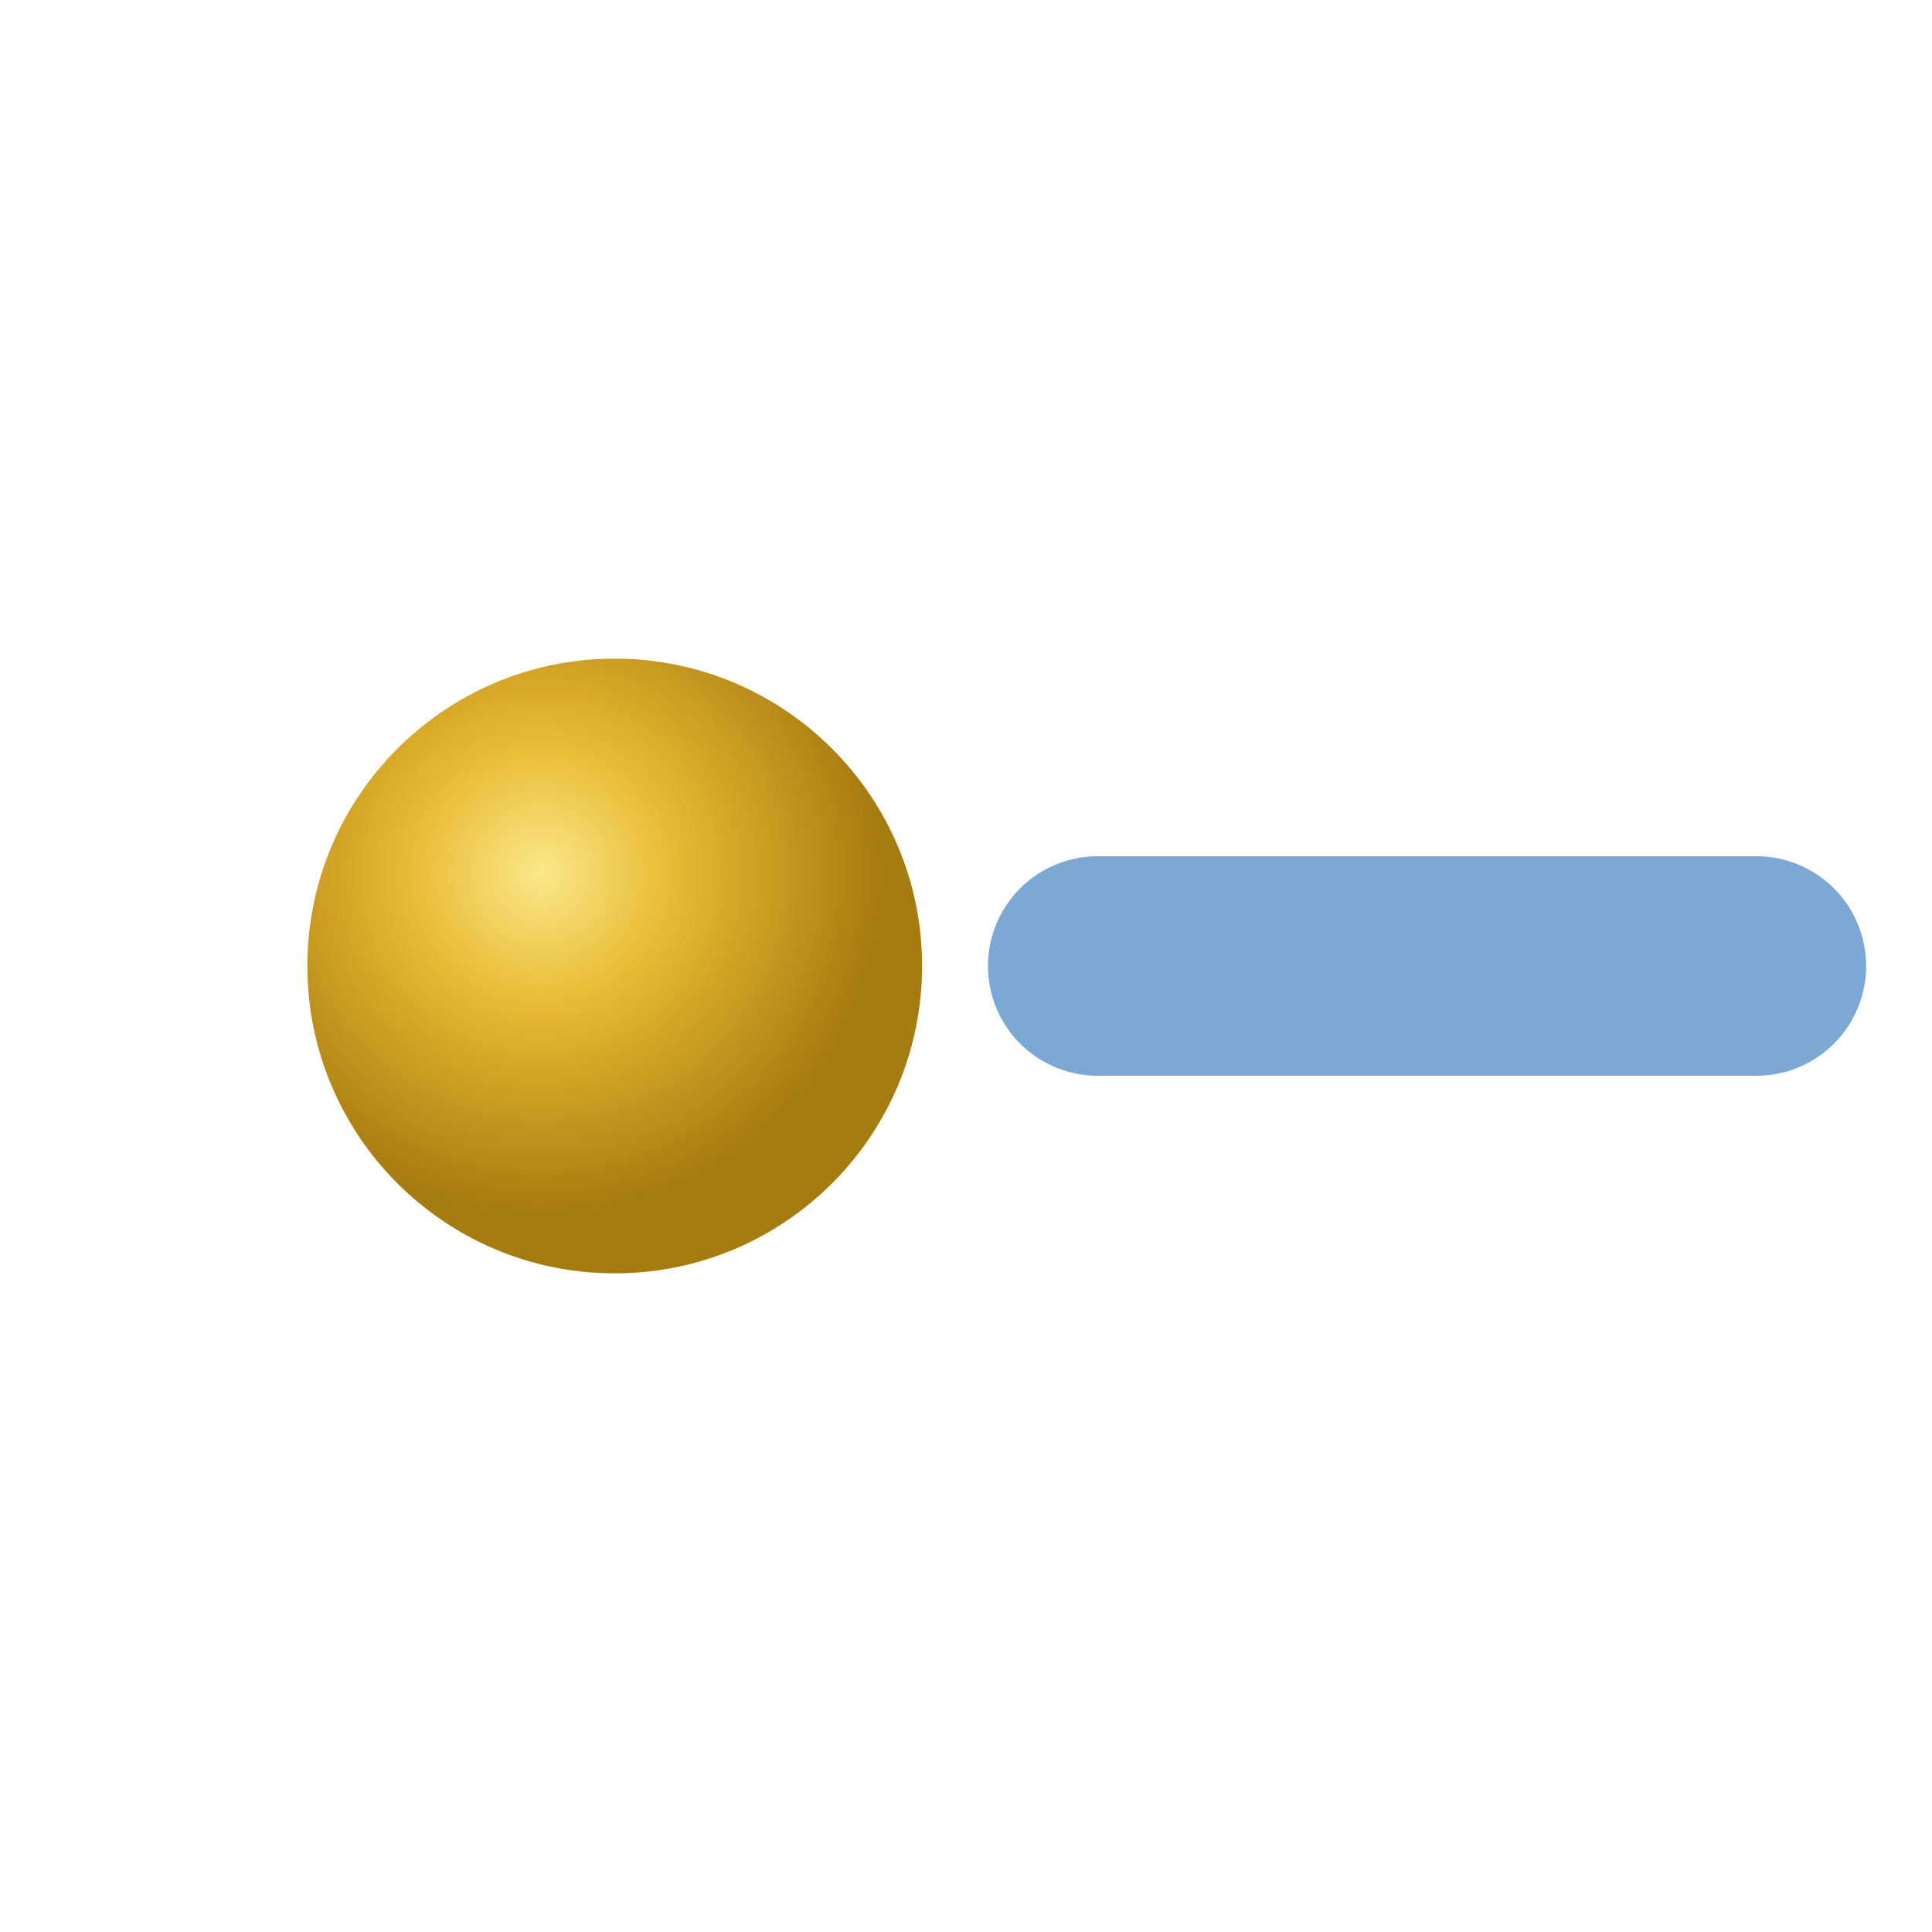
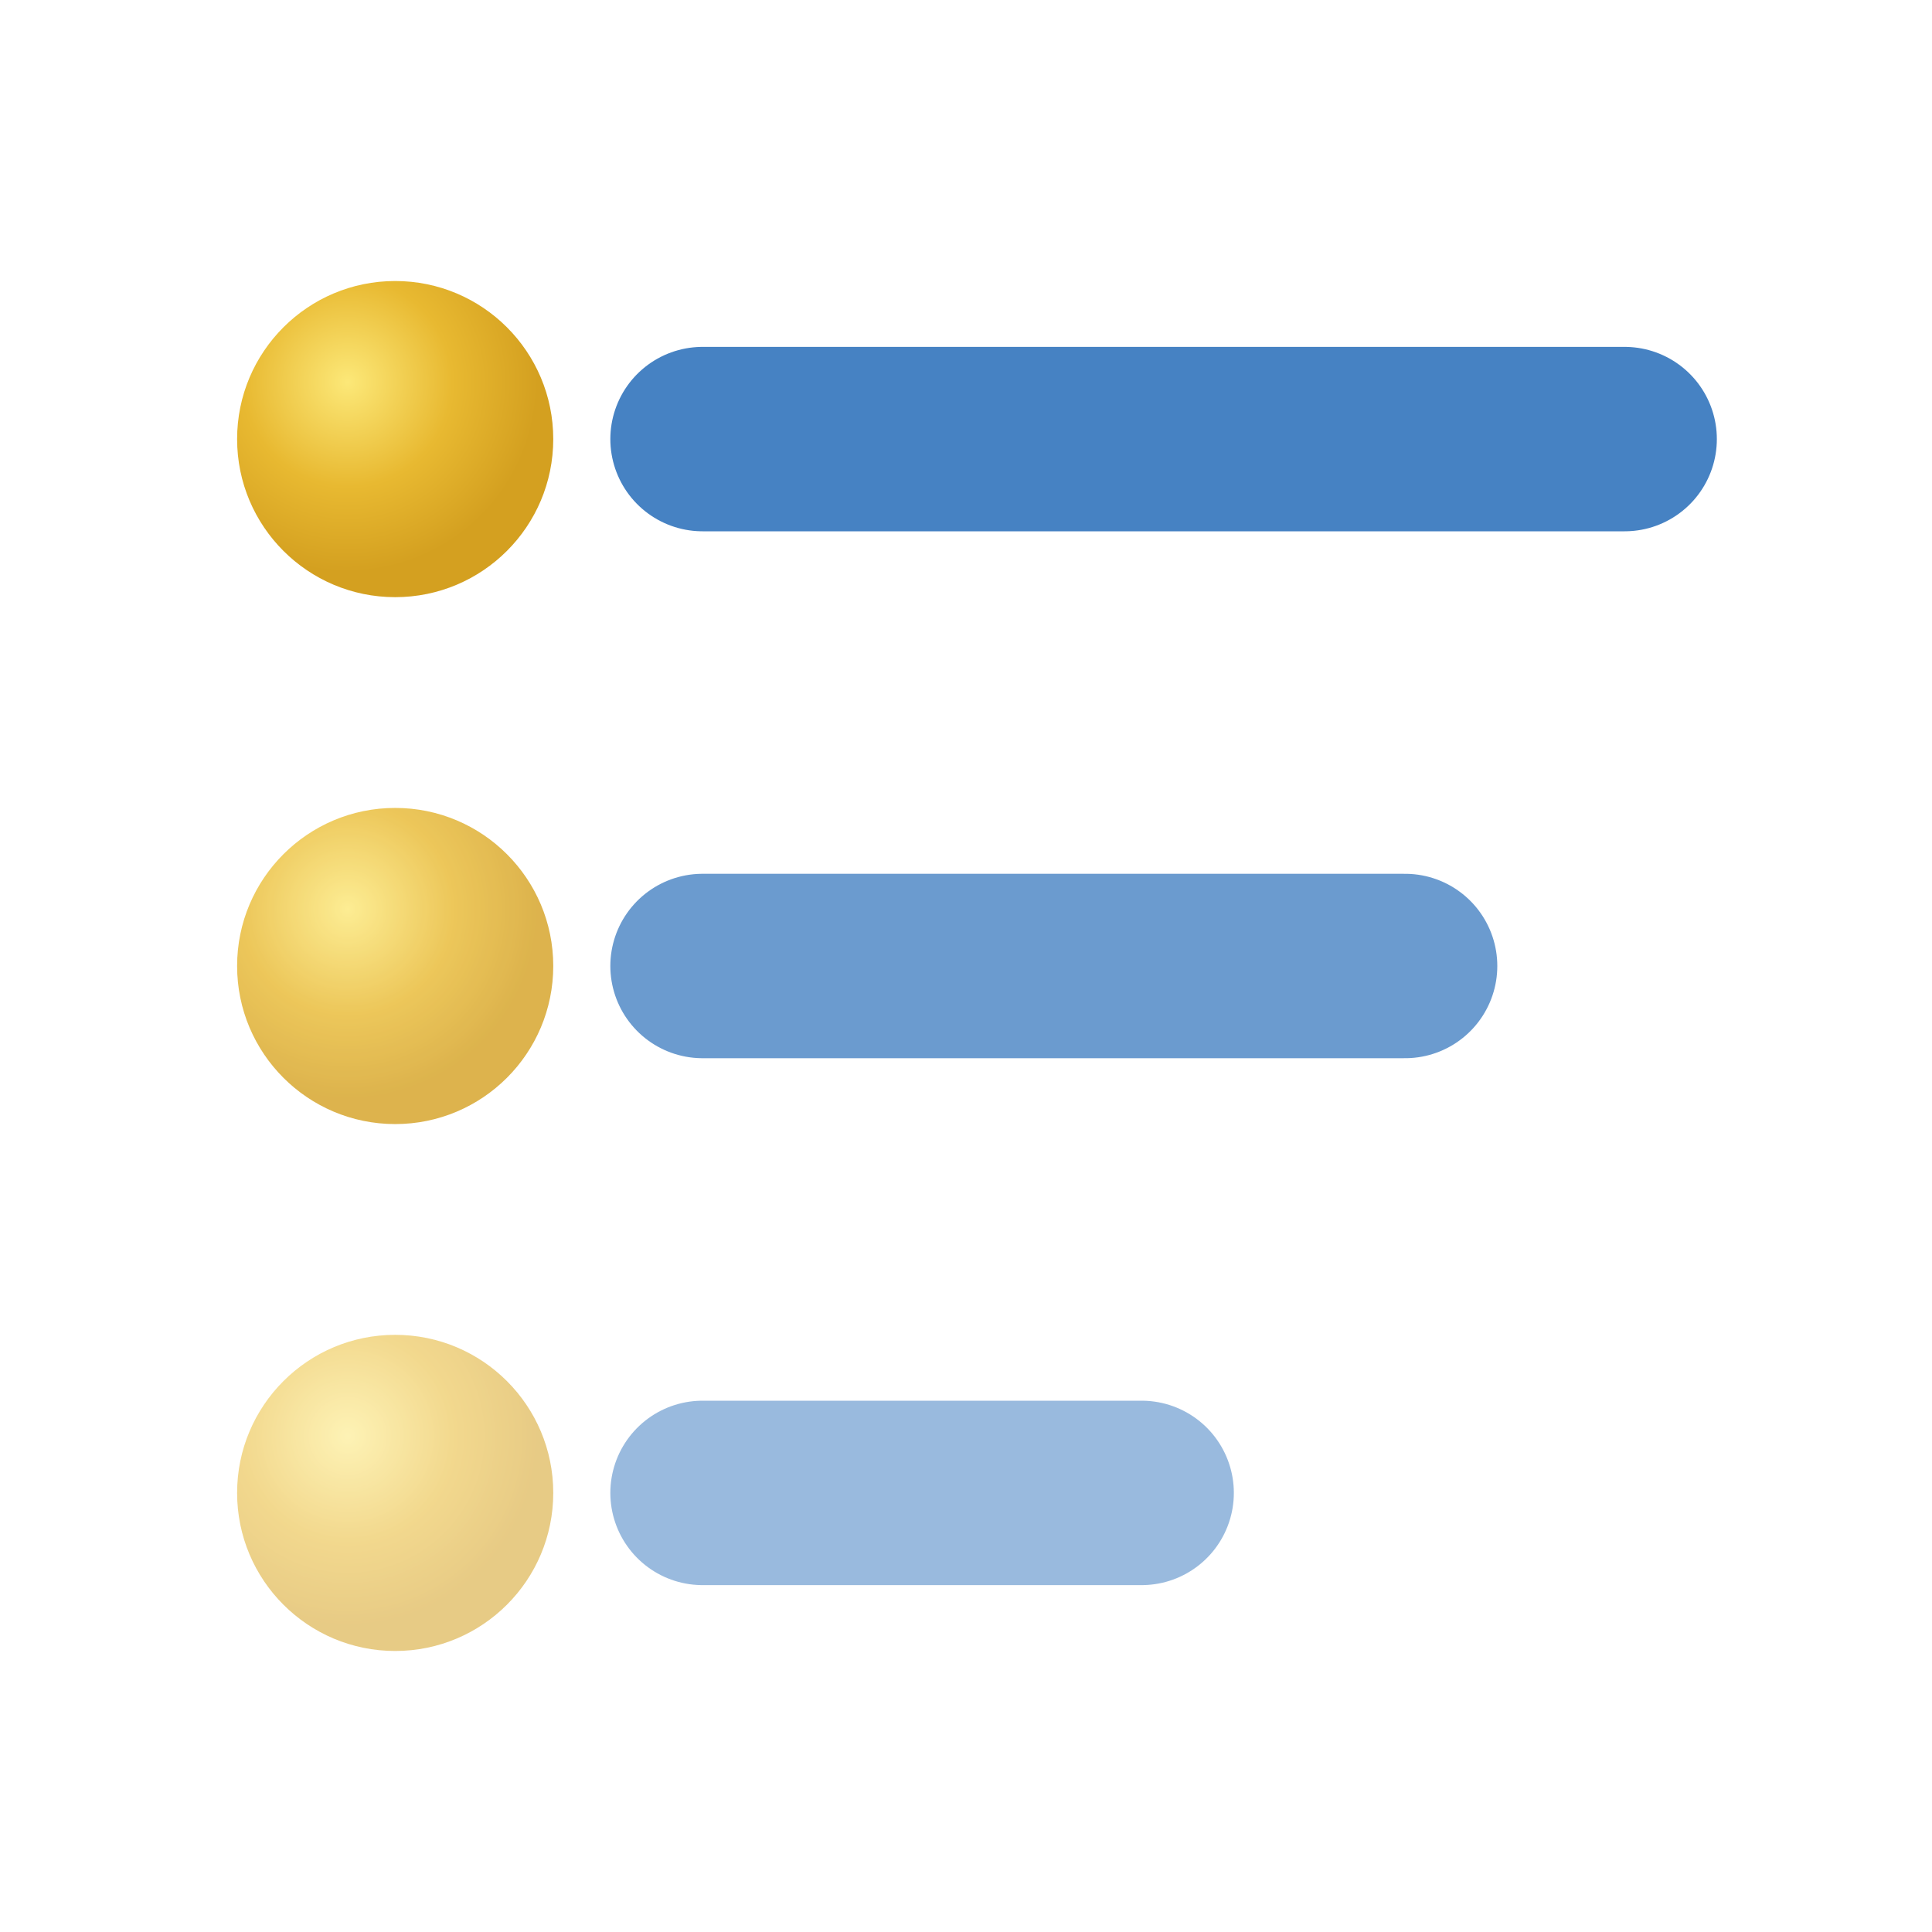
<svg xmlns="http://www.w3.org/2000/svg" viewBox="0 0 22 22">
  <defs>
-     <radialGradient id="sphere" cx="38%" cy="35%" r="55%">
-       <stop offset="0%" stop-color="#FBE88A" />
-       <stop offset="40%" stop-color="#E8B931" />
-       <stop offset="100%" stop-color="#A67B10" />
+     <radialGradient id="bm-tray-gold" cx="35%" cy="32%" r="60%">
+       <stop offset="0%" stop-color="#FCE878" />
+       <stop offset="55%" stop-color="#E8B931" />
+       <stop offset="100%" stop-color="#D4A020" />
    </radialGradient>
  </defs>
-   <circle cx="7" cy="11" r="3.5" fill="url(#sphere)" />
-   <line x1="12.5" y1="11" x2="20" y2="11" stroke="#4682C3" stroke-width="2.5" stroke-linecap="round" opacity="0.7" />
+   <circle cx="4.5" cy="5" r="1.8" fill="url(#bm-tray-gold)" />
+   <line x1="8" y1="5" x2="18.5" y2="5" stroke="#4682C3" stroke-width="2.1" stroke-linecap="round" />
+   <circle cx="4.5" cy="11" r="1.8" fill="url(#bm-tray-gold)" opacity="0.8" />
+   <line x1="8" y1="11" x2="16" y2="11" stroke="#4682C3" stroke-width="2.1" stroke-linecap="round" opacity="0.8" />
+   <circle cx="4.5" cy="17" r="1.8" fill="url(#bm-tray-gold)" opacity="0.55" />
+   <line x1="8" y1="17" x2="13" y2="17" stroke="#4682C3" stroke-width="2.1" stroke-linecap="round" opacity="0.55" />
</svg>
